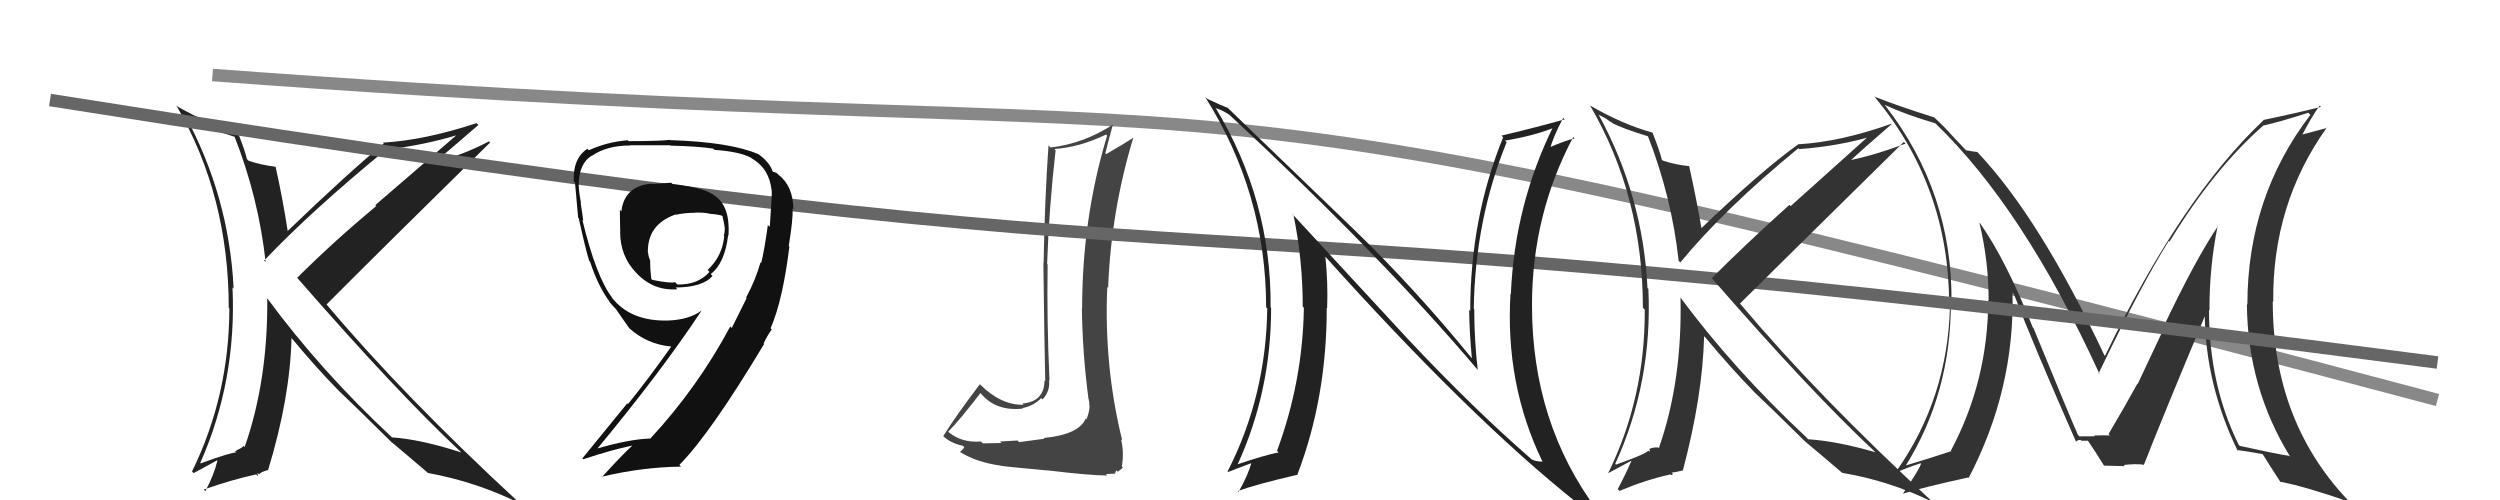
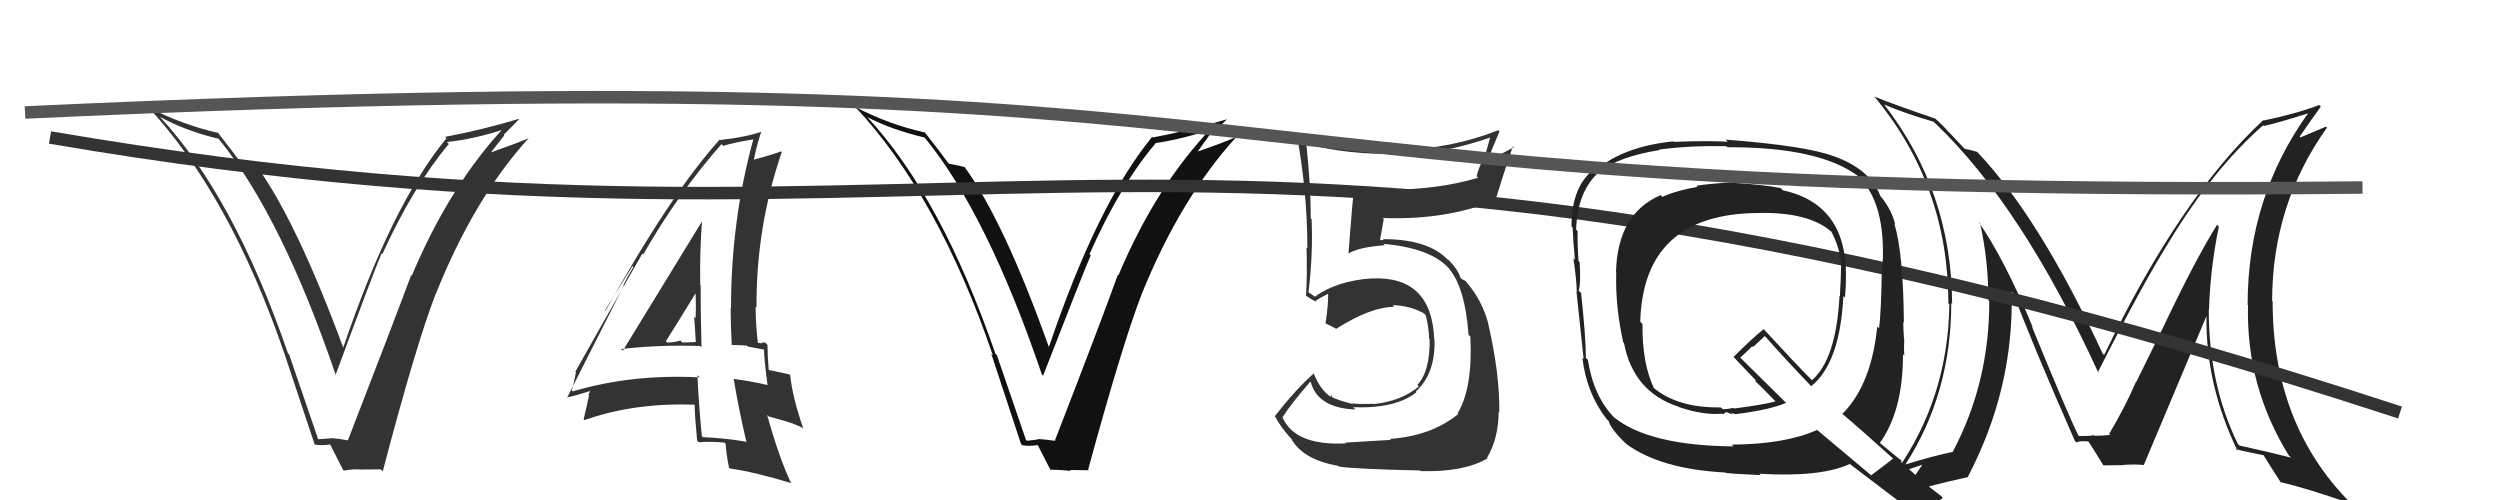
<svg xmlns="http://www.w3.org/2000/svg" width="200" height="40" viewBox="0,0,200,40">
-   <path d="M17 6 C111 13,82 2,195 32" stroke="#888" fill="none" />
-   <path fill="#444" d="M83.51 35.06L83.55 35.10L81.53 35.37L81.40 35.24Q80.97 35.26 80.00 35.32L80.01 35.33L80.12 35.44Q79.13 35.47 78.63 35.47L78.59 35.43L78.48 35.32Q76.96 35.44 75.93 34.60L76.00 34.67L75.86 34.53Q76.81 33.57 78.44 31.44L78.33 31.32L78.42 31.42Q79.62 32.92 81.82 32.69L81.90 32.76L81.78 32.65Q82.66 32.49 83.30 31.85L83.36 31.91L83.41 31.95Q84.03 31.28 83.92 30.41L83.84 30.33L83.96 30.45Q83.74 25.73 83.81 21.16L83.95 21.30L83.77 21.12Q83.92 16.62 84.45 12.02L84.40 11.97L84.35 11.92Q86.35 11.79 88.49 10.76L88.42 10.70L88.57 10.85Q86.57 17.45 86.57 24.68L86.73 24.84L86.55 24.66Q86.60 28.26 87.06 31.76L87.15 31.84L87.05 31.75Q87.15 32.11 87.15 32.45L87.08 32.39L87.17 32.48Q87.14 33.02 86.91 33.55L87.02 33.66L86.85 33.49Q86.31 34.77 83.49 35.04ZM88.55 38.00L88.46 37.92L88.80 37.91L89.20 37.89L89.30 37.62L89.42 37.74Q89.76 37.50 89.83 37.39L89.68 37.23L89.75 37.30Q89.94 36.13 89.68 35.14L89.62 35.08L89.78 35.24Q88.31 29.32 88.58 22.96L88.67 23.05L88.65 23.03Q88.88 16.90 90.67 11.00L90.72 11.05L90.68 11.01Q89.75 11.61 88.49 12.33L88.45 12.29L88.43 12.26Q88.61 11.49 89.03 9.97L89.02 9.96L89.03 9.97Q86.70 11.49 84.04 11.80L83.98 11.73L83.88 11.63Q83.57 16.08 83.49 21.03L83.47 21.02L83.47 21.01Q83.54 27.06 83.62 30.49L83.46 30.32L83.56 30.43Q83.55 32.13 81.80 32.28L81.72 32.21L81.89 32.38Q80.11 32.43 78.44 30.79L78.52 30.87L78.39 30.74Q76.42 33.33 75.46 34.89L75.34 34.77L75.44 34.87Q76.01 35.44 77.04 35.67L77.04 35.67L77.14 35.77Q77.07 35.93 76.80 36.16L76.68 36.04L76.80 36.16Q78.13 36.99 80.11 37.26L80.27 37.42L80.13 37.27Q80.53 37.34 83.83 37.64L83.83 37.64L83.81 37.63Q87.21 38.04 88.58 38.04Z" />
-   <path fill="#333" d="M177.46 18.08L177.38 18.00L177.45 18.07Q175.62 20.77 172.96 26.40L173.02 26.46L171.02 30.71L171.00 30.68Q170.01 32.48 168.68 34.73L168.69 34.74L168.85 34.89Q169.21 34.80 167.54 34.84L167.53 34.84L167.59 34.89Q167.61 34.91 166.36 34.91L166.27 34.83L166.24 34.80Q165.61 33.40 162.68 26.25L162.72 26.29L162.62 26.19Q160.52 20.89 158.42 17.88L158.35 17.81L158.35 17.81Q159.09 20.87 159.09 24.03L159.03 23.98L159.06 24.00Q159.04 30.49 156.07 36.05L156.21 36.19L156.11 36.09Q154.85 36.51 152.49 37.23L152.54 37.28L152.48 37.22Q156.07 31.44 156.07 24.21L156.08 24.22L156.12 24.26Q156.23 15.43 150.83 8.46L150.77 8.40L150.75 8.38Q152.45 9.17 154.82 9.86L154.81 9.85L154.76 9.80Q161.87 16.61 167.97 29.94L167.94 29.92L167.89 29.87Q171.30 22.77 173.51 19.27L173.68 19.43L173.57 19.32Q177.11 13.51 181.07 10.04L181.15 10.12L181.07 10.04Q182.30 9.78 184.66 9.02L184.84 9.20L184.83 9.19Q179.79 15.77 179.79 24.37L179.85 24.42L179.75 24.33Q179.81 31.04 183.23 36.56L183.17 36.50L183.14 36.47Q181.92 36.28 179.18 35.67L179.09 35.58L179.10 35.59Q176.72 30.78 176.72 24.80L176.72 24.79L176.76 24.84Q176.74 21.39 177.42 18.04ZM178.88 35.94L178.85 35.91L178.94 36.00Q179.57 36.07 181.02 36.33L180.97 36.28L181.00 36.31Q181.50 37.12 182.46 38.60L182.43 38.58L182.38 38.53Q184.50 38.94 187.97 40.16L188.06 40.24L188.16 40.35Q181.82 33.93 181.82 24.11L181.83 24.12L181.86 24.15Q181.77 16.33 186.15 10.20L186.18 10.23L183.89 10.84L184.06 11.01Q184.93 9.33 185.57 8.45L185.70 8.57L185.68 8.55Q183.67 9.06 181.05 9.60L181.19 9.73L181.08 9.62Q174.46 15.87 168.40 28.47L168.26 28.33L168.35 28.42Q163.20 17.48 158.25 12.23L158.10 12.08L158.18 12.16Q157.85 12.13 157.28 12.02L157.20 11.94L155.95 10.61L156.02 10.68Q155.41 10.00 154.73 9.39L154.67 9.33L154.73 9.39Q151.72 8.44 149.93 7.72L149.89 7.67L149.99 7.77Q155.93 14.93 155.93 24.34L155.95 24.36L156.00 24.40Q155.84 31.86 151.69 37.72L151.66 37.70L151.76 37.79Q152.36 37.48 153.65 37.06L153.69 37.10L153.68 37.09Q153.63 37.42 152.22 39.51L152.16 39.44L152.21 39.50Q153.95 38.96 157.45 38.20L157.59 38.33L157.49 38.24Q161.19 31.16 161.00 23.39L161.07 23.47L161.10 23.50Q162.63 27.50 166.10 35.38L166.04 35.32L166.06 35.34Q166.21 35.19 166.44 35.19L166.52 35.26L167.05 35.26L167.02 35.24Q167.54 35.98 168.34 37.28L168.24 37.18L168.31 37.25Q169.98 37.29 169.98 37.29L169.93 37.23L169.90 37.20Q170.81 37.09 171.46 37.17L171.59 37.29L171.50 37.21Q173.08 33.19 176.43 25.19L176.41 25.17L176.38 25.14Q176.43 30.75 179.02 36.08Z" />
-   <path fill="#222" d="M18.75 10.89L18.72 10.85L18.74 10.87Q20.68 15.79 21.25 20.96L21.27 20.98L21.13 20.84Q24.96 16.82 30.86 11.99L30.79 11.93L30.85 11.98Q33.97 11.60 36.60 10.80L36.57 10.77L30.02 16.41L30.10 16.48Q26.63 19.37 23.77 22.23L23.71 22.16L23.78 22.23Q31.79 31.42 36.85 36.14L36.73 36.02L36.91 36.20Q33.69 35.15 31.36 34.99L31.38 35.01L31.39 35.02Q25.69 29.71 21.39 23.88L21.31 23.80L21.38 23.87Q21.44 30.44 19.57 35.77L19.57 35.76L19.48 35.67Q19.38 35.84 18.89 36.03L18.94 36.09L18.78 36.11L18.88 36.21Q18.59 36.15 16.04 37.07L16.04 37.06L16.02 37.04Q18.94 30.45 18.60 22.99L18.71 23.11L18.69 23.08Q18.33 15.71 14.79 9.20L14.80 9.22L15.34 9.50L15.79 9.82L15.79 9.79L15.82 9.82Q16.62 10.27 18.82 10.96ZM18.99 10.56L18.98 10.55L18.97 10.53Q16.70 9.97 14.07 8.45L14.09 8.47L14.17 8.55Q18.30 15.69 18.30 24.63L18.39 24.72L18.35 24.68Q18.33 31.67 15.36 37.72L15.49 37.85L17.36 36.83L17.39 36.86Q17.12 37.99 16.43 39.29L16.30 39.16L16.31 39.16Q18.56 38.37 20.50 37.95L20.65 38.10L20.59 37.81L20.73 37.95Q20.84 37.76 21.42 37.61L21.44 37.63L21.44 37.63Q23.21 31.83 23.32 27.03L23.18 26.89L23.23 26.93Q25.23 29.35 27.06 31.22L27.18 31.34L27.06 31.22Q28.31 32.40 31.32 35.37L31.36 35.40L31.44 35.49L31.28 35.33Q32.42 36.28 34.29 37.88L34.18 37.77L34.25 37.84Q38.12 38.55 41.59 40.27L41.57 40.25L41.51 40.19Q32.31 31.71 26.07 24.29L26.13 24.36L26.13 24.35Q30.46 20.00 39.21 11.40L39.15 11.33L39.12 11.31Q36.69 12.57 34.68 12.95L34.72 13.00L34.74 13.01Q35.95 12.01 38.27 10.00L38.10 9.82L38.12 9.85Q33.98 11.22 30.63 11.41L30.77 11.56L30.70 11.49Q27.88 13.80 23.00 18.49L22.93 18.41L23.02 18.50Q22.62 15.90 22.05 13.35L21.95 13.25L22.05 13.34Q20.88 13.20 19.89 12.86L19.86 12.83L19.75 12.72Q19.60 12.03 19.02 10.59Z" />
-   <path d="M4 8 C111 25,80 14,195 29" stroke="#666" fill="none" />
-   <path fill="#222" d="M112.62 27.11L103.33 17.06L103.48 17.20Q104.22 20.80 104.22 24.53L104.33 24.64L104.31 24.62Q104.22 30.51 102.16 36.07L102.20 36.10L102.29 36.19Q101.17 36.41 98.93 37.17L98.99 37.23L98.98 37.22Q101.69 31.33 101.69 24.63L101.67 24.61L101.65 24.59Q101.72 16.02 97.23 8.60L97.29 8.66L97.30 8.67Q97.64 8.74 98.32 9.16L98.32 9.15L98.22 9.06Q110.37 20.33 118.21 29.58L118.16 29.53L118.22 29.59Q117.94 27.18 117.94 24.74L117.98 24.78L117.90 24.70Q118.01 17.58 120.53 11.38L120.39 11.24L120.40 11.25Q122.85 10.84 124.45 10.16L124.33 10.04L124.31 10.02Q121.17 16.36 120.87 23.52L120.82 23.47L120.84 23.49Q120.40 30.70 123.37 36.87L123.44 36.94L123.42 36.92Q122.96 36.95 122.54 36.76L122.43 36.65L122.50 36.72Q117.85 32.68 112.63 27.12L112.75 27.24ZM126.12 40.19L126.12 40.19L126.08 40.15Q126.46 40.23 126.88 40.42L126.99 40.53L127.90 40.95L127.77 40.81Q122.56 33.82 122.56 24.45L122.63 24.52L122.56 24.45Q122.55 17.20 125.86 10.96L125.99 11.09L125.97 11.07Q125.25 11.23 123.84 11.84L123.83 11.82L123.99 11.98Q124.22 10.99 125.06 9.43L125.03 9.40L125.18 9.55Q122.55 10.28 120.11 10.85L120.21 10.94L120.25 10.99Q117.62 17.45 117.62 24.87L117.66 24.92L117.53 24.79Q117.56 26.68 117.75 28.66L117.75 28.66L117.72 28.63Q113.20 23.09 108.44 18.48L108.42 18.46L98.26 8.67L98.19 8.61Q97.80 8.48 96.58 7.91L96.52 7.85L96.40 7.74Q101.29 15.48 101.29 24.58L101.45 24.73L101.38 24.66Q101.29 31.69 98.21 37.71L98.19 37.69L98.25 37.76Q98.55 37.63 100.19 37.02L100.32 37.15L100.12 36.96Q99.92 37.86 99.09 39.35L99.16 39.42L99.03 39.29Q100.37 38.77 103.84 37.97L103.81 37.95L103.80 37.94Q106.14 31.82 106.14 24.63L106.15 24.64L106.17 24.66Q106.25 22.65 106.03 20.52L106.04 20.53L105.90 20.39Q117.53 33.35 126.13 40.20Z" />
-   <path fill="#111" d="M53.76 14.68L53.70 14.62L52.13 14.72L52.10 14.69Q49.94 14.89 49.71 16.91L49.74 16.93L49.59 16.79Q49.59 17.58 49.62 18.57L49.68 18.63L49.61 18.55Q49.61 20.47 50.87 21.80L50.99 21.92L50.92 21.85Q52.28 23.29 54.19 23.14L54.09 23.03L54.05 23.00Q56.24 22.98 57.00 22.07L56.90 21.97L56.86 21.92Q57.98 21.07 58.25 18.82L58.32 18.90L58.28 18.86Q58.43 16.49 57.17 15.65L57.27 15.75L57.20 15.68Q56.47 15.03 53.81 14.72ZM59.67 23.79L59.73 23.85L58.54 26.24L58.42 26.12Q55.81 31.00 52.04 35.07L51.92 34.96L52.05 35.08Q50.31 35.13 47.61 35.93L47.61 35.94L47.69 36.01Q52.95 29.67 56.11 24.87L56.06 24.82L56.10 24.86Q55.13 25.57 53.50 25.64L53.47 25.62L53.49 25.64Q50.43 25.74 48.91 23.76L48.92 23.77L48.99 23.84Q47.69 22.16 46.59 17.59L46.54 17.54L46.66 17.66Q46.60 17.15 46.45 16.22L46.38 16.15L46.48 16.25Q46.30 15.29 46.30 14.83L46.30 14.83L46.29 14.82Q46.31 13.05 47.37 12.44L47.37 12.43L47.38 12.45Q48.55 11.64 50.42 11.64L50.53 11.75L50.40 11.62Q53.60 11.62 53.60 11.62L53.66 11.68L53.63 11.65Q55.81 11.70 57.06 11.89L57.09 11.92L57.16 11.99Q59.17 12.13 60.08 12.62L60.11 12.65L60.11 12.65Q61.54 13.47 61.73 15.23L61.77 15.26L61.74 15.23Q61.77 15.50 61.58 18.16L61.60 18.17L61.43 18.00Q61.12 20.21 60.89 21.05L60.94 21.10L60.84 20.99Q60.45 22.39 59.69 23.80ZM61.70 26.31L61.70 26.31L61.65 26.26Q62.62 24.03 63.15 19.73L63.16 19.74L63.10 19.68Q63.45 17.55 63.41 16.67L63.50 16.76L63.47 16.73Q63.45 14.88 62.27 13.97L62.11 13.82L61.84 13.74L61.81 13.71Q61.56 12.96 60.64 12.31L60.63 12.30L60.66 12.33Q58.40 11.36 53.60 11.21L53.58 11.18L53.58 11.19Q52.73 11.29 50.29 11.29L50.20 11.19L50.23 11.22Q48.60 11.34 47.11 12.02L47.08 11.99L46.99 11.90Q45.82 12.68 45.90 14.50L45.99 14.59L46.00 14.60Q46.06 15.39 46.25 17.41L46.29 17.44L46.30 17.46Q46.87 20.05 47.14 20.88L47.13 20.87L47.21 20.95Q47.83 22.87 48.78 24.16L48.74 24.12L48.70 24.09Q49.06 24.52 49.44 24.90L49.45 24.91L49.28 24.74Q49.71 25.36 50.35 26.27L50.30 26.21L50.31 26.23Q51.73 27.53 53.67 27.72L53.76 27.81L53.69 27.74Q51.80 30.41 50.24 32.32L50.18 32.27L46.59 36.67L46.66 36.74Q48.92 35.99 50.56 35.65L50.54 35.63L50.57 35.66Q49.72 36.44 48.16 38.16L48.22 38.22L48.13 38.14Q51.36 37.37 54.48 37.33L54.36 37.20L54.35 37.19Q56.80 34.73 61.14 27.50L61.11 27.47L61.07 27.51L61.07 27.51Q61.39 26.84 61.74 26.35ZM55.58 16.95L55.74 17.11L55.64 17.01Q56.34 16.99 56.79 17.10L56.70 17.01L56.80 17.11Q57.37 17.14 57.75 17.25L57.84 17.34L57.80 17.31Q57.89 17.66 57.96 18.08L57.85 17.96L57.96 18.07Q58.02 18.48 57.90 18.86L57.99 18.94L57.94 18.89Q57.79 20.49 56.61 21.60L56.74 21.73L56.76 21.75Q55.83 22.80 54.19 22.76L54.17 22.74L54.00 22.57Q53.70 22.69 52.18 22.39L52.07 22.27L52.10 22.31Q52.01 21.57 52.01 20.84L51.90 20.74L52.02 20.85Q51.86 20.50 51.86 20.27L51.77 20.18L51.83 20.25Q51.76 17.96 54.04 17.16L54.14 17.27L54.06 17.18Q54.81 17.02 55.65 17.02Z" />
-   <path fill="#333" d="M131.78 10.77L131.91 10.90L131.79 10.78Q133.72 15.68 134.29 20.85L134.26 20.83L134.43 20.99Q137.97 16.69 143.87 11.86L144.03 12.02L143.94 11.93Q147.19 11.68 149.82 10.88L149.67 10.73L143.25 16.49L143.15 16.39Q139.80 19.40 136.94 22.25L136.89 22.20L136.96 22.27Q144.84 31.33 149.90 36.05L149.86 36.01L150.03 36.18Q146.97 35.29 144.65 35.14L144.52 35.00L144.46 34.94Q138.69 29.55 134.38 23.73L134.41 23.75L134.44 23.79Q134.59 30.45 132.73 35.78L132.69 35.74L132.78 35.83Q132.41 35.72 131.91 35.92L132.00 36.00L131.95 36.14L131.85 36.04Q131.83 36.26 129.28 37.17L129.23 37.12L129.22 37.11Q132.21 30.58 131.87 23.11L131.77 23.02L131.80 23.05Q131.44 15.68 127.89 9.17L127.90 9.18L128.49 9.50L128.91 9.80L128.85 9.70L128.98 9.84Q129.74 10.26 131.95 10.94ZM132.05 10.47L132.15 10.57L132.18 10.60Q129.83 9.96 127.20 8.44L127.14 8.37L127.20 8.43Q131.43 15.68 131.43 24.62L131.60 24.79L131.58 24.77Q131.62 31.81 128.65 37.86L128.65 37.86L130.52 36.85L130.52 36.85Q130.10 37.84 129.42 39.13L129.52 39.24L129.56 39.27Q131.71 38.37 133.65 37.95L133.71 38.02L133.84 37.92L133.73 37.81Q134.02 37.79 134.59 37.64L134.64 37.69L134.62 37.67Q136.21 31.69 136.33 26.89L136.39 26.96L136.39 26.95Q138.50 29.48 140.32 31.34L140.28 31.30L140.27 31.30Q141.42 32.37 144.43 35.34L144.47 35.37L144.51 35.41L144.47 35.37Q145.52 36.24 147.39 37.84L147.35 37.80L147.38 37.83Q151.17 38.46 154.63 40.17L154.76 40.30L154.66 40.20Q145.43 31.69 139.19 24.27L139.22 24.30L139.20 24.28Q143.56 19.96 152.31 11.35L152.40 11.45L152.45 11.49Q149.75 12.49 147.73 12.87L147.74 12.87L147.86 13.00Q149.01 11.94 151.34 9.92L151.30 9.88L151.31 9.90Q147.24 11.35 143.89 11.54L143.78 11.43L143.88 11.53Q140.88 13.67 136.01 18.35L136.06 18.40L136.16 18.50Q135.70 15.83 135.13 13.28L135.18 13.33L135.13 13.29Q134.00 13.18 133.01 12.84L132.92 12.75L132.95 12.78Q132.78 12.08 132.21 10.63Z" />
+   <path fill="#333" d="M107.49 35.29L107.68 35.47L107.68 35.47Q103.58 35.68 102.59 33.36L102.58 33.34L102.61 33.37Q103.27 32.32 104.83 30.53L104.89 30.59L104.86 30.56Q105.42 32.64 108.43 32.76L108.35 32.68L108.25 32.58Q111.69 32.70 113.32 31.37L113.41 31.46L113.27 31.32Q114.84 29.88 114.76 27.18L114.67 27.09L114.74 27.16Q114.54 22.05 109.75 22.28L109.69 22.22L109.74 22.27Q106.97 22.46 105.21 23.72L105.28 23.79L104.81 23.47L104.65 23.39L104.68 23.41Q105.05 20.28 104.93 17.54L104.96 17.57L104.86 17.46Q104.87 14.96 104.52 11.65L104.45 11.58L104.37 11.49Q108.00 12.42 111.81 12.30L111.88 12.38L111.96 12.46Q115.64 12.25 119.22 11.00L119.21 10.99L118.76 12.63L118.75 12.63Q118.32 13.26 118.13 14.10L118.23 14.20L118.25 14.22Q115.05 15.17 111.17 15.17L111.23 15.23L111.26 15.26Q109.74 15.19 108.25 15.04L108.34 15.12L108.33 15.11Q108.22 15.76 107.88 20.22L107.92 20.26L107.92 20.26Q108.73 19.77 110.78 19.62L110.67 19.50L110.68 19.51Q114.51 19.85 115.96 21.52L115.88 21.45L115.85 21.41Q117.21 22.93 117.48 26.77L117.49 26.78L117.63 26.93Q117.83 31.04 116.61 33.06L116.64 33.09L116.66 33.12Q114.51 34.88 111.20 35.11L111.27 35.18L111.27 35.19Q110.28 35.25 107.61 35.41ZM113.69 37.71L113.72 37.74L113.66 37.69Q117.10 37.78 119.00 36.67L119.01 36.68L118.96 36.63Q119.89 35.05 119.89 32.95L119.88 32.94L119.94 33.01Q120.00 29.98 119.05 25.87L118.92 25.74L119.06 25.88Q118.56 24.01 117.34 22.60L117.32 22.58L117.36 22.65L117.27 22.49L116.94 22.32L116.83 22.20Q116.66 21.61 116.01 20.93L115.88 20.79L115.83 20.79L115.87 20.83Q114.32 19.13 110.63 19.13L110.70 19.20L110.45 19.21L110.41 19.17Q110.51 18.62 110.70 17.52L110.64 17.46L110.62 17.44Q115.68 17.63 119.72 15.99L119.69 15.96L119.66 15.94Q120.08 14.52 121.03 11.70L121.11 11.78L119.10 12.83L119.04 12.76Q119.46 11.67 119.96 10.52L119.91 10.47L119.86 10.42Q116.06 11.91 111.95 11.99L111.89 11.93L111.88 11.92Q107.75 12.02 103.79 10.91L103.81 10.93L103.76 10.88Q104.59 15.44 104.59 19.86L104.53 19.80L104.52 19.79Q104.59 21.76 104.48 23.67L104.44 23.63L104.40 23.59Q104.74 23.86 105.31 24.16L105.28 24.13L105.23 24.08Q105.57 23.85 106.22 23.51L106.23 23.51L106.25 23.54Q106.27 24.36 106.04 25.88L106.08 25.92L106.02 25.86Q106.45 26.06 106.87 26.29L106.78 26.20L106.89 26.31Q109.66 24.55 111.53 24.55L111.51 24.53L111.40 24.42Q112.72 24.42 113.90 25.06L113.92 25.08L114.06 25.22Q114.30 26.14 114.33 27.09L114.41 27.17L114.37 27.13Q114.42 29.69 113.39 30.79L113.39 30.80L113.51 30.91Q112.11 32.10 109.86 32.33L109.87 32.34L109.83 32.30Q108.86 32.35 108.17 32.27L108.22 32.32L108.22 32.32Q107.28 32.10 106.52 31.76L106.58 31.82L106.50 31.56L106.45 31.74L106.50 31.78Q105.64 31.22 105.10 29.89L105.16 29.95L105.09 29.88Q103.64 31.17 101.97 33.31L102.03 33.36L102.04 33.37Q102.37 34.04 103.20 35.00L103.15 34.94L103.29 35.08Q104.21 36.77 107.03 37.26L107.15 37.38L107.09 37.32Q108.24 37.52 113.61 37.64Z" />
+   <path fill="#111" d="M81.99 35.10L82.08 35.20L79.75 28.41L79.63 28.29Q75.29 15.72 69.35 9.33L69.27 9.25L69.40 9.38Q71.37 10.39 73.96 11.00L74.00 11.05L74.04 11.09Q79.01 17.20 83.35 29.96L83.43 30.03L83.45 30.05Q86.57 22.02 87.26 20.42L87.11 20.27L87.16 20.33Q89.62 14.79 92.44 11.48L92.41 11.45L92.41 11.45Q94.55 11.15 97.17 10.27L97.16 10.26L97.03 10.13Q92.52 14.79 89.47 22.03L89.44 21.99L89.43 21.98Q88.09 25.71 84.40 35.22L84.36 35.19L84.44 35.27Q83.77 35.17 83.20 35.13L83.17 35.10L83.18 35.12Q82.72 35.22 82.15 35.26ZM87.17 37.70L87.08 37.61L87.05 37.57Q89.79 27.52 91.35 23.49L91.51 23.65L91.35 23.49Q94.44 15.88 98.86 11.01L98.90 11.05L98.84 10.98Q97.86 11.42 95.76 12.14L95.79 12.16L96.82 10.72L96.82 10.72Q97.54 10.19 98.15 9.54L98.12 9.51L98.15 9.54Q95.23 10.43 92.22 11.00L92.18 10.95L92.17 10.95Q87.80 16.28 83.92 27.74L83.91 27.73L83.89 27.71Q80.31 17.67 77.12 13.29L77.15 13.32L77.22 13.39Q76.77 13.24 75.89 13.09L75.86 13.06L75.87 13.06Q75.55 12.59 73.95 10.54L74.01 10.60L74.01 10.60Q71.13 9.97 68.43 8.56L68.33 8.46L68.40 8.53Q75.06 15.64 79.43 28.43L79.37 28.37L79.30 28.30Q80.50 31.94 81.68 35.52L81.75 35.59L81.78 35.61Q82.19 35.72 83.03 35.61L82.97 35.55L83.01 35.59Q83.36 36.28 84.05 37.62L84.08 37.65L84.00 37.57Q84.94 37.59 85.66 37.67L85.65 37.66L85.59 37.60Q86.34 37.62 87.10 37.62Z" />
+   <path fill="#333" d="M49.83 28.05L49.71 27.93L49.70 27.92Q52.81 27.57 56.01 27.68L56.01 27.68L56.12 27.79Q56.05 25.21 56.05 22.81L55.90 22.66L56.02 22.78Q55.97 20.26 56.16 17.71L56.19 17.73L56.16 17.71Q55.04 19.52 49.83 28.05ZM59.65 35.32L59.64 35.31L59.66 35.33Q58.01 35.05 56.22 34.97L56.26 35.01L56.15 34.90Q55.91 32.49 55.79 30.01L55.93 30.15L55.97 30.19Q50.54 29.91 45.82 31.31L45.72 31.21L45.74 31.23Q45.89 30.77 46.08 29.78L46.10 29.80L46.03 29.73Q47.81 26.56 51.39 20.28L51.48 20.38L51.46 20.35Q54.29 15.42 57.72 11.53L57.87 11.68L57.85 11.67Q58.66 11.41 60.33 11.14L60.35 11.16L60.28 11.09Q58.48 17.62 58.48 24.66L58.44 24.63L58.45 24.64Q58.46 26.13 58.54 27.62L58.51 27.59L59.73 27.64L59.82 27.72Q60.52 27.85 61.13 27.97L60.99 27.83L61.12 27.96Q61.14 28.85 61.40 30.79L61.40 30.79L61.42 30.81Q60.16 30.50 58.67 30.31L58.78 30.41L58.70 30.33Q59.04 32.46 59.72 35.39ZM61.37 27.56L61.41 27.60L61.21 27.40Q61.11 27.41 60.92 27.41L60.97 27.47L60.54 27.41L60.64 27.51Q60.45 25.96 60.45 24.55L60.45 24.54L60.52 24.62Q60.48 18.18 62.54 12.17L62.40 12.03L62.48 12.11Q61.74 12.39 60.29 12.78L60.28 12.76L60.31 12.80Q60.45 11.94 60.90 10.53L60.88 10.51L60.91 10.54Q59.67 10.97 57.61 11.20L57.56 11.15L57.58 11.16Q53.66 15.51 48.44 24.87L48.40 24.83L50.60 21.29L50.67 21.35Q50.13 22.25 49.86 22.83L49.90 22.86L45.37 31.81L45.35 31.79Q46.03 31.67 47.17 31.29L47.20 31.32L47.07 31.57L47.12 31.62Q46.99 32.29 46.69 33.55L46.69 33.55L46.75 33.61Q50.77 32.19 55.61 32.38L55.56 32.33L55.57 32.34Q55.58 33.27 55.77 35.25L55.84 35.32L55.91 35.38Q56.89 35.30 57.96 35.41L58.05 35.51L58.06 35.51Q58.06 36.05 58.32 37.42L58.35 37.45L58.39 37.48Q60.32 37.74 63.33 38.66L63.23 38.55L63.24 38.56Q62.28 36.47 61.37 33.19L61.48 33.31L62.87 33.70L62.88 33.71Q63.50 33.88 64.19 34.22L64.28 34.32L64.27 34.31Q63.37 31.69 63.22 30.01L63.30 30.10L63.16 29.96Q62.60 29.82 61.46 29.59L61.60 29.73L61.50 29.63Q61.40 28.47 61.40 27.59ZM53.38 27.41L53.25 27.28L53.27 27.30Q54.07 26.04 55.63 23.49L55.69 23.55L55.65 23.51Q55.69 24.51 55.65 25.46L55.61 25.41L55.53 25.34Q55.62 26.42 55.66 27.37L55.71 27.42L55.66 27.36Q55.15 27.40 54.58 27.40L54.56 27.37L54.42 27.24Q53.98 27.40 53.37 27.40Z" />
+   <path fill="#222" d="M177.46 18.08L177.35 17.97L177.37 17.98Q175.62 20.76 172.95 26.40L172.95 26.39L170.89 30.58L170.87 30.56Q170.04 32.51 168.71 34.75L168.69 34.73L168.68 34.72Q169.24 34.83 167.56 34.86L167.57 34.87L167.49 34.79Q167.57 34.88 166.32 34.88L166.23 34.79L166.27 34.83Q165.48 33.28 162.55 26.12L162.67 26.24L162.63 26.20Q160.37 20.74 158.27 17.73L158.42 17.89L158.41 17.87Q159.07 20.85 159.07 24.01L159.11 24.06L159.14 24.08Q159.16 30.62 156.20 36.18L156.22 36.20L156.18 36.16Q154.78 36.44 152.42 37.16L152.49 37.23L152.43 37.16Q156.10 31.47 156.10 24.24L156.15 24.29L156.17 24.31Q156.13 15.33 150.73 8.36L150.79 8.42L150.73 8.36Q152.33 9.05 154.69 9.74L154.77 9.82L154.85 9.89Q161.80 16.54 167.89 29.87L167.92 29.90L167.82 29.80Q171.35 22.81 173.55 19.31L173.54 19.29L173.55 19.30Q177.09 13.49 181.05 10.02L181.17 10.14L181.11 10.08Q182.33 9.81 184.69 9.05L184.70 9.06L184.67 9.03Q179.81 15.78 179.81 24.38L179.69 24.26L179.84 24.41Q179.68 30.92 183.11 36.44L183.17 36.50L183.28 36.61Q181.89 36.25 179.15 35.64L179.17 35.66L179.03 35.52Q176.70 30.76 176.70 24.78L176.71 24.79L176.72 24.80Q176.82 21.47 177.51 18.12ZM178.98 36.04L178.92 35.99L178.87 35.93Q179.66 36.15 181.11 36.42L181.02 36.33L181.05 36.36Q181.52 37.14 182.48 38.62L182.48 38.63L182.41 38.56Q184.66 39.09 188.12 40.31L188.02 40.21L187.97 40.16Q181.81 33.92 181.81 24.10L181.84 24.14L181.77 24.06Q181.78 16.34 186.16 10.21L186.08 10.13L184.04 10.99L183.98 10.92Q185.02 9.41 185.66 8.54L185.68 8.55L185.53 8.40Q183.71 9.10 181.09 9.64L181.16 9.71L181.06 9.61Q174.39 15.80 168.33 28.40L168.31 28.38L168.21 28.28Q163.19 17.47 158.24 12.22L158.10 12.08L158.17 12.15Q157.73 12.01 157.16 11.90L157.23 11.97L155.98 10.64L155.91 10.58Q155.47 10.06 154.78 9.45L154.69 9.35L154.83 9.49Q151.72 8.44 149.93 7.72L149.89 7.67L149.98 7.76Q155.87 14.87 155.87 24.27L155.84 24.24L155.95 24.35Q155.84 31.86 151.69 37.72L151.67 37.70L151.84 37.87Q152.48 37.60 153.78 37.18L153.80 37.21L153.78 37.19Q153.62 37.41 152.21 39.50L152.29 39.58L152.27 39.56Q153.92 38.93 157.43 38.17L157.51 38.25L157.42 38.16Q161.13 31.09 160.93 23.33L161.07 23.46L161.07 23.46Q162.52 27.39 165.99 35.27L166.01 35.29L166.11 35.39Q166.32 35.30 166.55 35.30L166.54 35.29L167.11 35.32L167.04 35.26Q167.45 35.89 168.25 37.19L168.23 37.17L168.29 37.23Q169.91 37.21 169.91 37.21L169.91 37.21L169.89 37.19Q170.85 37.13 171.50 37.20L171.47 37.17L171.50 37.21Q173.17 33.27 176.52 25.28L176.55 25.31L176.52 25.28Q176.43 30.75 179.01 36.08Z" />
+   <path fill="#333" d="M25.54 35.23L25.45 35.13L23.13 28.36L23.04 28.27Q18.70 15.70 12.76 9.31L12.85 9.40L12.80 9.35Q14.89 10.49 17.48 11.10L17.35 10.97L17.48 11.09Q22.54 17.30 26.88 30.06L26.81 29.98L26.84 30.01Q29.85 21.86 30.53 20.26L30.58 20.32L30.59 20.32Q33.10 14.84 35.91 11.52L35.81 11.42L35.75 11.36Q37.96 11.14 40.59 10.26L40.53 10.21L40.42 10.10Q35.98 14.83 32.94 22.06L32.79 21.92L32.89 22.02Q31.52 25.71 27.83 35.23L27.71 35.10L27.83 35.23Q27.12 35.09 26.55 35.05L26.68 35.19L26.56 35.06Q26.02 35.10 25.45 35.14ZM30.51 37.60L30.56 37.65L30.62 37.71Q33.28 27.58 34.84 23.55L34.80 23.50L34.85 23.55Q37.90 15.90 42.31 11.03L42.30 11.02L42.32 11.04Q41.34 11.47 39.25 12.20L39.26 12.21L40.35 10.82L40.30 10.77Q40.94 10.15 41.55 9.51L41.41 9.37L41.54 9.50Q38.62 10.38 35.61 10.95L35.66 11.00L35.72 11.06Q31.33 16.38 27.45 27.84L27.44 27.83L27.49 27.89Q23.69 17.61 20.49 13.23L20.65 13.39L20.55 13.29Q20.26 13.31 19.38 13.15L19.22 12.99L19.30 13.07Q18.99 12.61 17.39 10.56L17.46 10.62L17.48 10.64Q14.58 9.98 11.87 8.58L11.71 8.41L11.73 8.43Q18.39 15.55 22.77 28.34L22.72 28.29L22.77 28.34Q24.00 32.00 25.18 35.58L25.16 35.56L25.14 35.55Q25.57 35.67 26.41 35.56L26.40 35.55L26.41 35.56Q26.77 36.26 27.45 37.59L27.47 37.61L27.51 37.65Q28.27 37.50 28.99 37.57L29.05 37.63L28.98 37.56Q29.69 37.55 30.45 37.55Z" />
+   <path d="M4 11 C80 24,94 1,192 33" stroke="#333" fill="none" />
+   <path fill="#222" d="M138.77 14.71L138.78 14.72L138.64 14.58Q136.66 14.70 135.71 14.86L135.80 14.95L135.81 14.95Q134.21 15.21 132.99 15.75L132.99 15.75L132.85 15.61Q129.39 17.10 129.28 21.78L129.42 21.93L129.30 21.80Q129.21 24.46 129.86 27.39L129.86 27.39L129.92 27.45Q130.67 31.36 134.29 32.54L134.33 32.59L134.30 32.56Q136.32 33.24 137.77 33.09L137.83 33.15L138.10 32.96L138.10 32.97Q138.44 33.11 138.63 33.15L138.51 33.04L138.49 33.01Q138.79 33.16 138.94 33.12L138.87 33.05L138.94 33.12Q141.52 32.80 142.89 32.23L142.83 32.17L139.21 28.60L139.22 28.60Q139.57 28.31 140.18 27.70L140.24 27.76L141.19 26.88L141.12 26.81Q142.94 28.86 144.92 30.92L144.97 30.96L144.90 30.89Q147.20 29.05 147.47 23.68L147.42 23.63L147.60 23.81Q147.68 22.90 147.68 21.99L147.66 21.97L147.68 21.99Q147.68 16.32 142.62 15.22L142.51 15.10L142.46 15.05Q141.20 14.78 138.68 14.63ZM151.47 36.71L151.43 36.66L151.45 36.68Q150.88 37.14 149.70 38.02L149.75 38.07L145.29 34.33L145.36 34.40Q142.80 35.54 138.54 35.57L138.59 35.62L138.67 35.71Q131.95 35.65 129.14 33.40L129.20 33.47L129.21 33.48Q127.49 31.76 127.03 28.79L127.06 28.81L126.87 28.63Q126.87 27.02 126.49 23.45L126.42 23.38L126.29 23.25Q126.48 22.72 126.37 20.97L126.26 20.86L126.28 20.88Q126.18 19.37 126.21 18.49L126.21 18.49L126.09 18.36Q126.19 15.30 127.94 13.74L128.05 13.85L127.94 13.74Q129.56 12.51 132.75 12.01L132.77 12.03L132.71 11.97Q135.23 11.63 138.12 11.70L138.17 11.75L138.20 11.78Q145.55 11.75 148.68 14.11L148.66 14.09L148.68 14.12Q150.87 16.27 150.61 21.18L150.63 21.21L150.55 21.13Q150.51 24.93 150.32 26.26L150.32 26.27L150.18 26.12Q149.71 30.79 147.39 33.11L147.22 32.95L147.34 33.07Q148.77 34.27 151.51 36.74ZM146.72 12.54L146.67 12.49L146.69 12.50Q144.56 11.67 138.05 11.17L138.18 11.30L138.21 11.34Q136.70 11.24 133.92 11.35L133.93 11.36L133.88 11.31Q129.83 11.71 127.58 13.69L127.54 13.65L127.47 13.58Q125.72 14.96 125.72 18.12L125.79 18.18L125.81 18.20Q125.84 19.07 125.99 20.78L125.98 20.77L125.87 20.66Q126.14 22.49 126.14 23.36L126.16 23.39L126.12 23.35Q126.31 25.13 126.69 28.71L126.72 28.74L126.59 28.62Q126.92 31.45 128.52 33.51L128.69 33.68L128.68 33.67Q128.90 34.38 130.12 35.53L130.19 35.60L130.11 35.52Q132.85 37.53 138.02 37.80L138.04 37.82L138.06 37.83Q138.46 37.90 140.86 38.01L140.74 37.89L140.75 37.90Q145.68 38.19 147.97 37.12L147.80 36.96L147.92 37.07Q148.75 37.71 153.47 41.29L153.46 41.29L153.60 41.42Q154.13 40.81 155.43 39.82L155.35 39.74L155.31 39.70Q154.54 39.13 153.74 38.44L153.78 38.48L152.04 36.93L152.19 36.93L152.08 36.82Q151.57 36.42 150.35 35.40L150.47 35.51L150.39 35.43Q152.24 32.87 152.24 28.34L152.32 28.42L152.35 28.45Q152.30 27.98 152.34 27.14L152.41 27.22L152.32 27.13Q152.26 26.18 152.26 25.76L152.42 25.93L152.31 25.82Q152.27 20.26 151.55 17.90L151.58 17.93L151.62 17.97Q151.33 16.77 150.45 15.70L150.32 15.57L150.43 15.68Q149.60 13.51 146.66 12.48ZM140.70 17.10L140.57 16.97L140.64 17.04Q144.69 16.94 146.51 18.54L146.45 18.47L146.51 18.53Q147.20 19.87 147.31 21.20L147.13 21.02L147.29 21.18Q147.27 22.34 147.19 23.71L147.21 23.72L147.16 23.68Q146.90 28.71 144.96 30.42L145.00 30.46L144.88 30.34Q143.69 29.15 141.17 26.41L141.21 26.45L141.10 26.33Q140.24 27.00 138.68 28.56L138.72 28.60L138.74 28.61Q139.34 29.26 140.48 30.44L140.47 30.42L140.42 30.49L140.37 30.44Q140.93 30.96 141.96 32.03L141.96 32.02L142.04 32.11Q141.06 32.38 138.73 32.68L138.68 32.63L138.23 32.71L137.84 32.74L137.66 32.60L137.65 32.59Q134.24 32.65 132.26 31.01L132.25 31.00L132.32 31.07Q131.36 29.04 131.40 25.92L131.39 25.91L131.22 25.74Q131.46 17.11 140.64 17.04Z" />
+   <path d="M2 9 C110 4,89 16,189 15" stroke="#555" fill="none" />
</svg>
